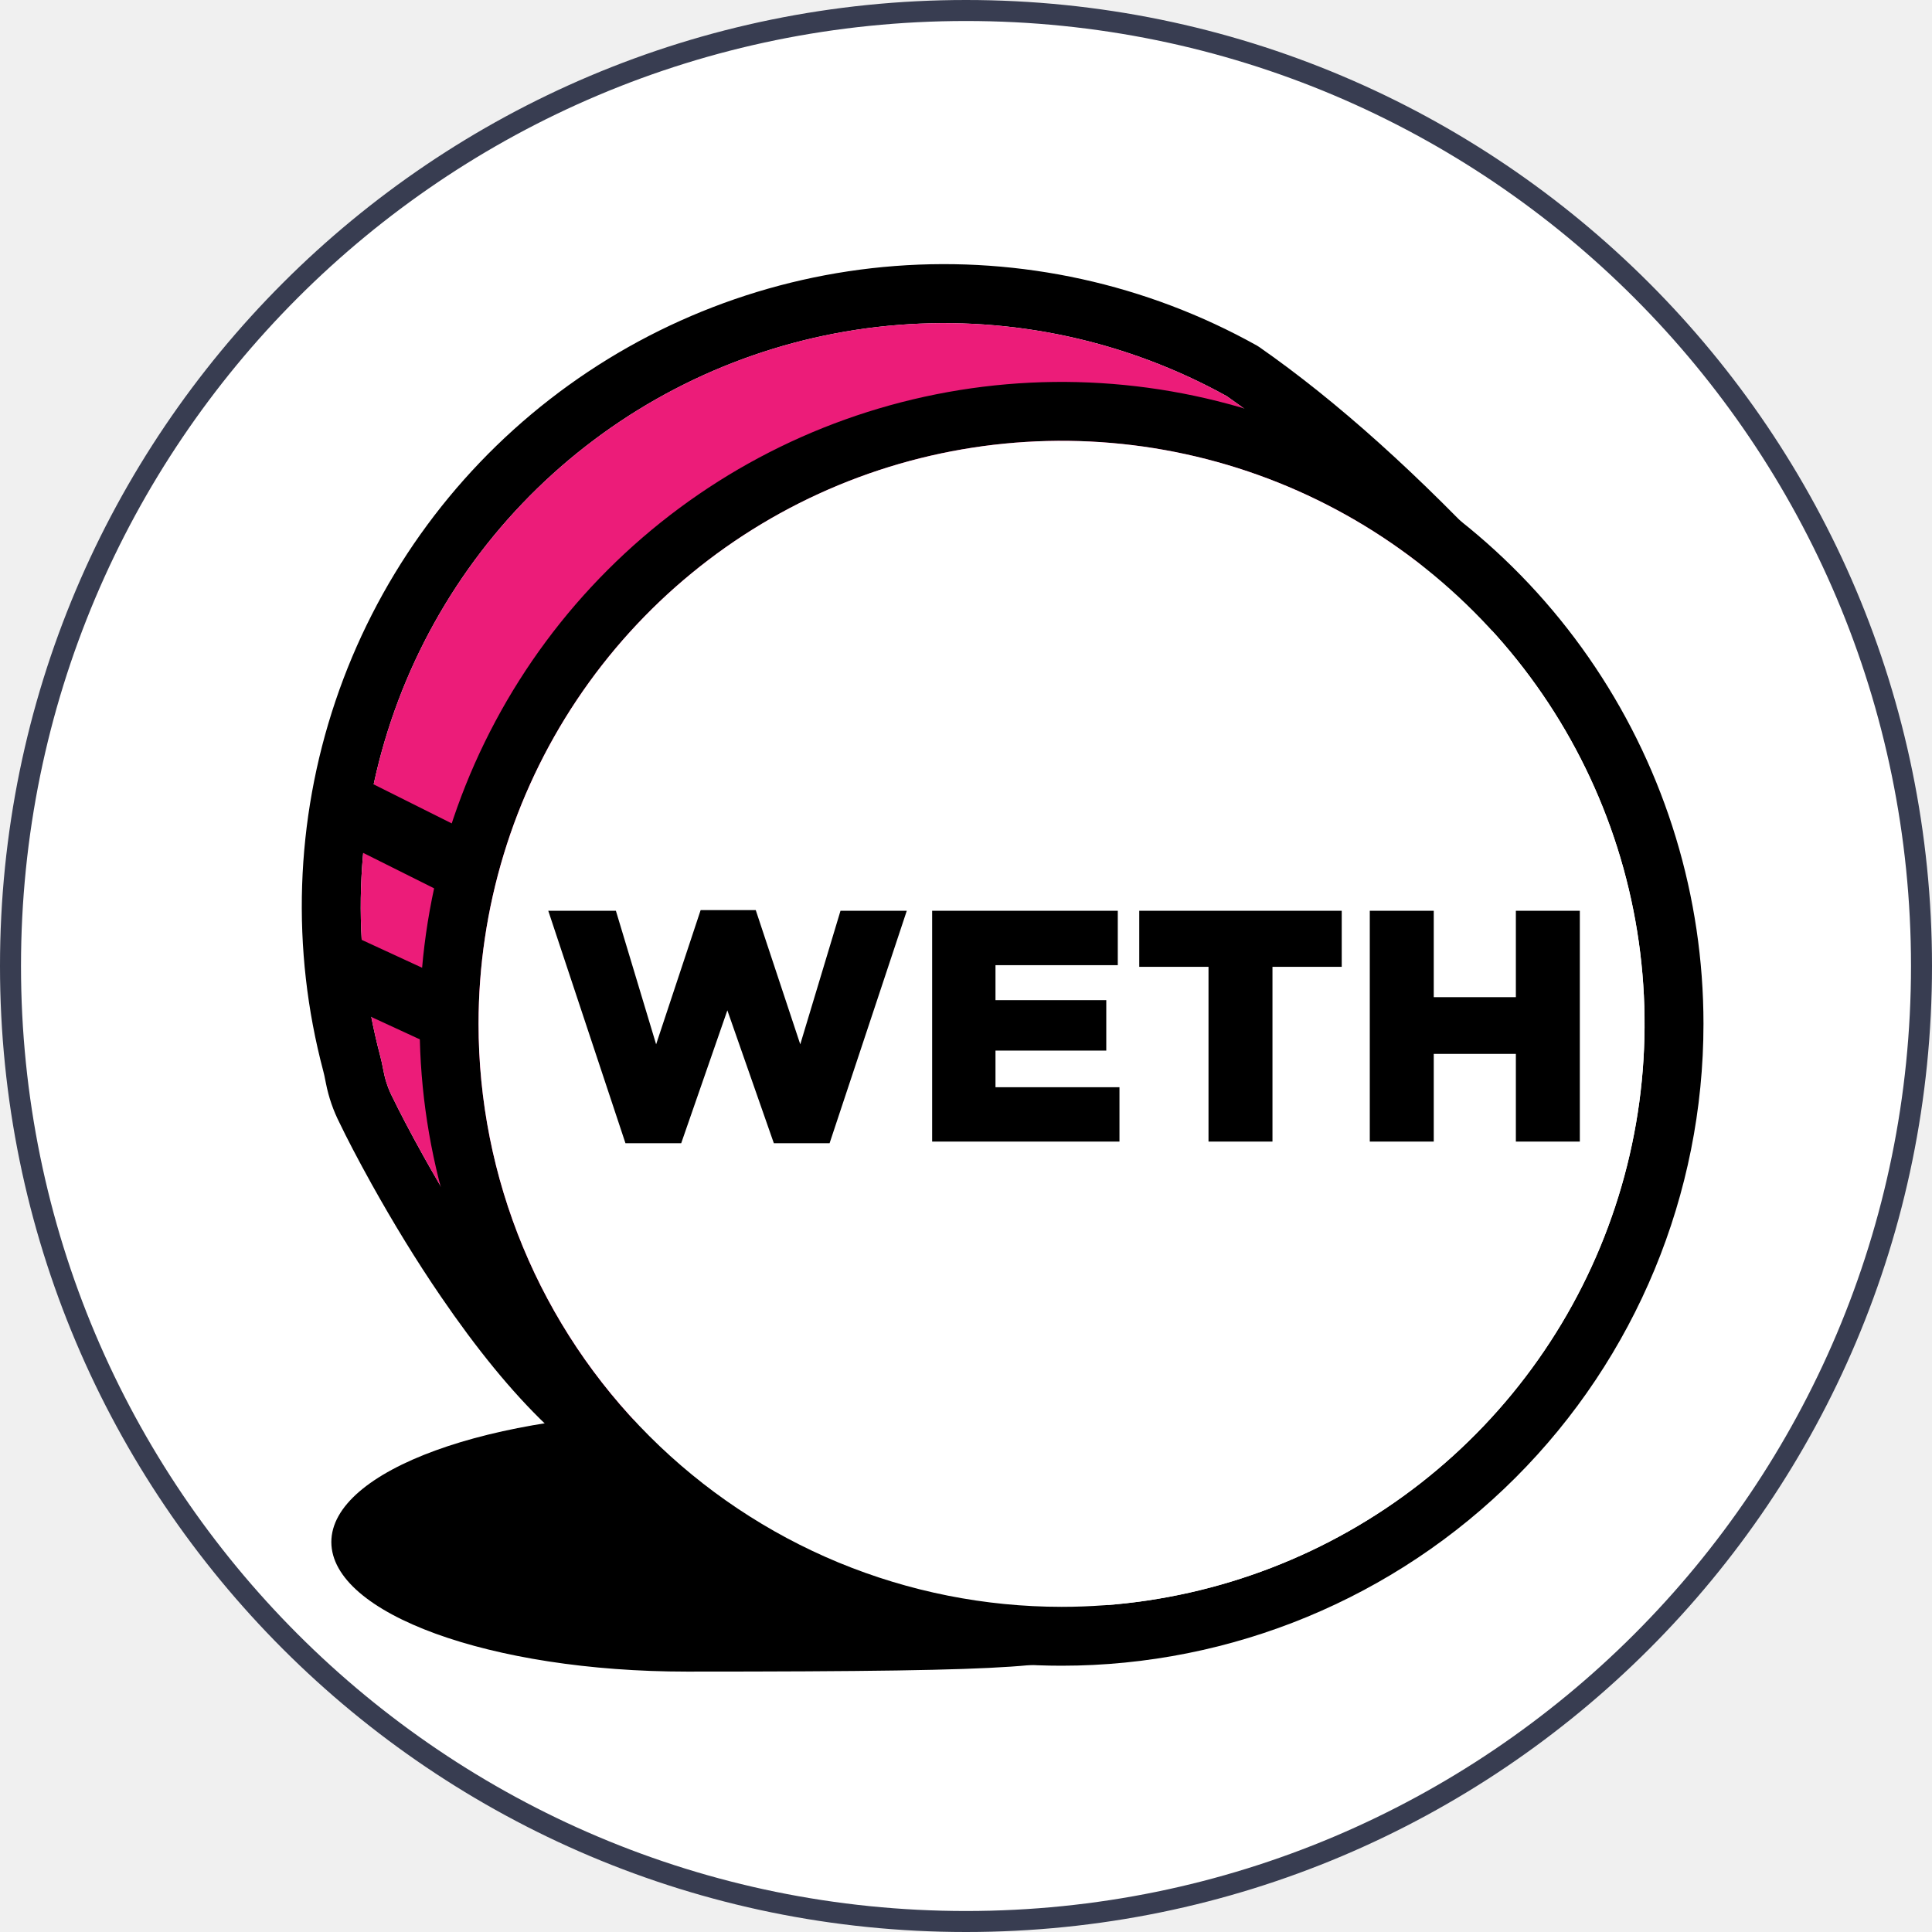
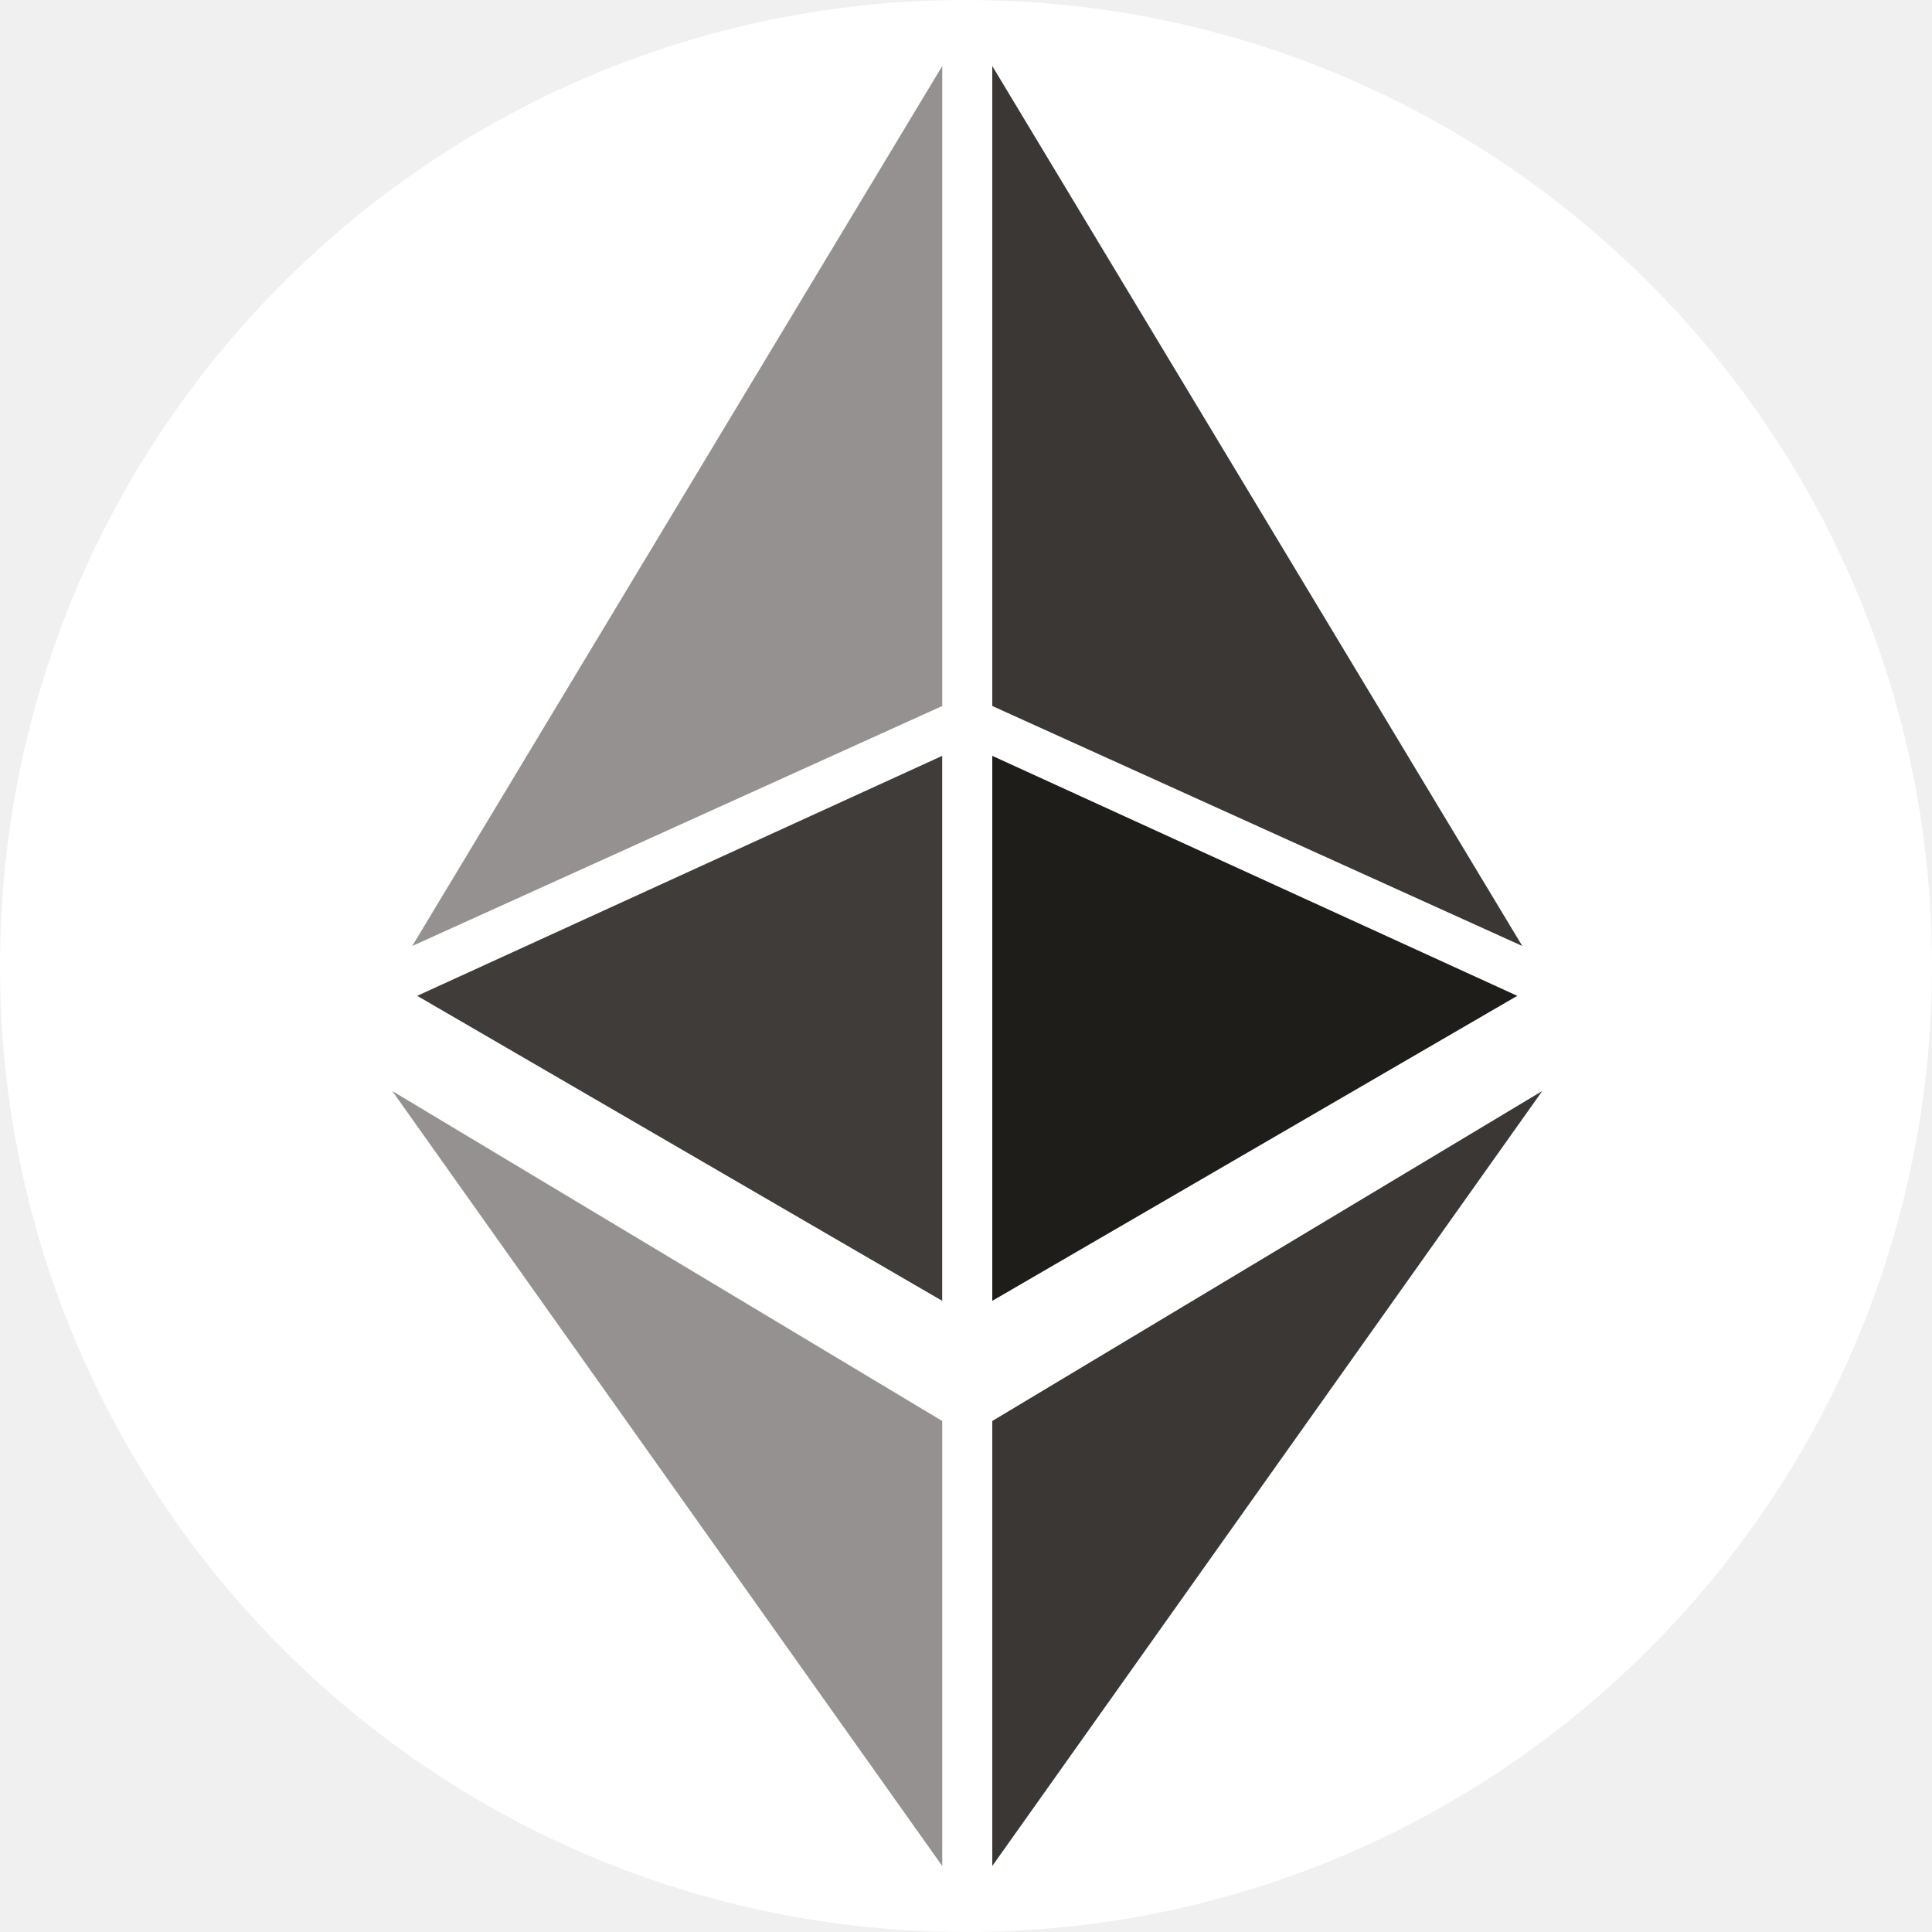
- <svg xmlns="http://www.w3.org/2000/svg" width="46" height="46" viewBox="0 0 46 46" fill="none">
-   <path d="M45.75 23C45.75 35.565 35.565 45.75 23 45.75C10.435 45.75 0.25 35.565 0.25 23C0.25 10.435 10.435 0.25 23 0.25C35.565 0.25 45.75 10.435 45.75 23Z" fill="white" stroke="#383D51" stroke-width="0.5" />
-   <path d="M16.358 39.8C24.957 39.8 24.957 39.672 26.416 39.24C28.32 38.674 21.036 33.631 16.358 33.631C11.681 33.631 7.889 35.012 7.889 36.715C7.889 38.419 11.68 39.8 16.358 39.8Z" fill="black" />
-   <path d="M35.885 13.569L36.28 13.995L35.934 14.462C24.719 29.626 18.258 36.492 15.517 35.571C13.848 35.01 12.173 33.323 10.499 30.873C9.91 30.013 9.358 29.106 8.855 28.204C8.52 27.603 8.237 27.055 8.09 26.746C7.936 26.445 7.825 26.124 7.76 25.792L7.752 25.753C7.726 25.618 7.716 25.576 7.697 25.502C6.927 22.601 7.028 19.537 7.987 16.693C8.946 13.848 10.721 11.349 13.091 9.507C15.461 7.665 18.321 6.561 21.314 6.333C24.307 6.105 27.3 6.763 29.922 8.225L29.98 8.261C31.829 9.549 33.797 11.318 35.885 13.569ZM29.208 9.432C26.826 8.113 24.108 7.523 21.394 7.736C18.68 7.949 16.087 8.955 13.94 10.629C11.792 12.303 10.184 14.571 9.315 17.151C8.446 19.732 8.355 22.51 9.053 25.142C9.083 25.257 9.097 25.321 9.129 25.487L9.136 25.521C9.178 25.738 9.252 25.948 9.355 26.144C9.49 26.425 9.759 26.947 10.08 27.522C10.563 28.389 11.094 29.26 11.656 30.083C13.169 32.296 14.669 33.807 15.964 34.242C17.69 34.822 24.189 27.942 34.459 14.099C32.595 12.13 30.844 10.575 29.208 9.432Z" fill="black" />
-   <path d="M29.207 9.432C26.825 8.113 24.108 7.524 21.394 7.736C18.679 7.949 16.087 8.955 13.94 10.629C11.792 12.303 10.184 14.571 9.315 17.151C8.446 19.732 8.355 22.511 9.053 25.142C9.083 25.257 9.097 25.321 9.129 25.487L9.136 25.521C9.178 25.738 9.252 25.948 9.355 26.143C9.49 26.425 9.759 26.946 10.08 27.522C10.563 28.389 11.094 29.259 11.656 30.082C13.169 32.295 14.669 33.807 15.964 34.242C17.69 34.822 24.189 27.942 34.459 14.099C32.594 12.13 30.844 10.575 29.207 9.432Z" fill="#EC1C79" />
-   <path d="M25.275 39.66C22.252 39.66 19.297 38.764 16.784 37.084C14.271 35.405 12.312 33.018 11.155 30.226C9.998 27.433 9.696 24.36 10.285 21.395C10.875 18.43 12.331 15.707 14.468 13.57C16.606 11.432 19.329 9.977 22.294 9.387C25.258 8.797 28.331 9.1 31.124 10.257C33.917 11.413 36.304 13.372 37.983 15.886C39.662 18.399 40.559 21.354 40.559 24.377C40.559 28.43 38.949 32.318 36.082 35.184C33.216 38.05 29.329 39.66 25.275 39.66ZM25.275 38.259C28.021 38.259 30.704 37.444 32.987 35.919C35.27 34.394 37.049 32.226 38.1 29.69C39.15 27.153 39.425 24.362 38.889 21.669C38.354 18.977 37.032 16.503 35.091 14.562C33.149 12.621 30.676 11.299 27.983 10.763C25.291 10.227 22.5 10.502 19.963 11.553C17.427 12.603 15.259 14.382 13.733 16.665C12.208 18.948 11.394 21.631 11.394 24.377C11.394 26.2 11.753 28.005 12.45 29.689C13.148 31.373 14.171 32.904 15.46 34.193C16.749 35.481 18.279 36.504 19.963 37.202C21.647 37.899 23.452 38.258 25.275 38.258V38.259Z" fill="black" />
-   <path d="M25.276 38.258C28.021 38.258 30.705 37.444 32.987 35.919C35.27 34.394 37.049 32.226 38.1 29.689C39.151 27.153 39.426 24.362 38.89 21.669C38.354 18.976 37.032 16.503 35.091 14.562C33.15 12.62 30.676 11.298 27.984 10.762C25.291 10.227 22.5 10.502 19.963 11.552C17.427 12.603 15.259 14.382 13.734 16.665C12.209 18.948 11.394 21.631 11.394 24.377C11.394 26.2 11.753 28.005 12.451 29.689C13.149 31.373 14.171 32.903 15.46 34.192C16.749 35.481 18.279 36.504 19.963 37.202C21.648 37.899 23.453 38.258 25.276 38.258Z" fill="white" />
-   <path fill-rule="evenodd" clip-rule="evenodd" d="M14.892 27.22L13.054 21.685H14.664L15.622 24.865L16.682 21.669H17.994L19.054 24.865L20.012 21.685H21.59L19.752 27.22H18.425L17.318 24.056L16.219 27.22H14.892ZM22.194 27.181V21.685H26.614V22.98H23.702V23.813H26.34V25.014H23.702V25.886H26.654V27.181L22.194 27.181ZM28.774 27.181V23.02H27.125V21.685H31.946V23.02H30.297V27.181L28.774 27.181ZM32.614 27.181V21.685H34.137V23.742H36.092V21.685H37.615V27.181H36.092V25.093H34.137V27.181L32.614 27.181Z" fill="black" />
-   <path d="M8.098 20.032C7.917 19.936 7.78 19.773 7.717 19.577C7.654 19.382 7.67 19.169 7.761 18.986C7.853 18.802 8.013 18.661 8.208 18.594C8.402 18.527 8.615 18.539 8.8 18.627L11.044 19.749C11.137 19.794 11.22 19.858 11.289 19.935C11.358 20.013 11.411 20.104 11.444 20.202C11.477 20.301 11.491 20.405 11.484 20.508C11.477 20.612 11.449 20.713 11.403 20.806C11.356 20.899 11.292 20.982 11.213 21.05C11.134 21.117 11.043 21.169 10.944 21.201C10.846 21.233 10.742 21.246 10.638 21.238C10.535 21.23 10.434 21.201 10.341 21.153L8.098 20.032Z" fill="black" />
-   <path d="M7.84 23.751C7.745 23.709 7.659 23.648 7.588 23.572C7.517 23.497 7.461 23.407 7.425 23.31C7.388 23.213 7.371 23.109 7.375 23.005C7.379 22.901 7.403 22.799 7.447 22.705C7.49 22.61 7.552 22.526 7.629 22.455C7.705 22.385 7.795 22.331 7.893 22.295C7.991 22.26 8.095 22.244 8.199 22.25C8.302 22.255 8.404 22.28 8.498 22.325L10.742 23.361C10.836 23.403 10.922 23.464 10.993 23.539C11.065 23.615 11.12 23.704 11.157 23.802C11.193 23.899 11.21 24.003 11.207 24.107C11.203 24.21 11.178 24.312 11.135 24.407C11.091 24.501 11.029 24.586 10.953 24.657C10.876 24.727 10.786 24.781 10.688 24.817C10.591 24.852 10.487 24.867 10.383 24.862C10.279 24.857 10.177 24.831 10.084 24.787L7.84 23.751Z" fill="black" />
+ <svg xmlns="http://www.w3.org/2000/svg" width="256" height="256" viewBox="0 0 256 256" fill="none">
+   <path d="M128 256C198.692 256 256 198.692 256 128C256 57.307 198.692 0 128 0C57.307 0 0 57.307 0 128C0 198.692 57.307 256 128 256Z" fill="white" />
+   <path d="M131.482 188.289V247.253L204.358 144.563L131.482 188.289Z" fill="#3B3735" />
+   <path d="M201.709 125.347L131.482 8.747V93.547L201.709 125.347Z" fill="#3B3735" />
+   <path d="M131.482 100.153V172.367L201.046 131.953L131.482 100.153Z" fill="#1F1D19" />
+   <path d="M54.626 125.347L124.852 8.747V93.547L54.626 125.347Z" fill="#959190" />
+   <path d="M124.846 100.153V172.367L55.282 131.953L124.846 100.153Z" fill="#403C3A" />
+   <path d="M124.851 188.289V247.253L51.975 144.563L124.851 188.289Z" fill="#959190" />
</svg>
